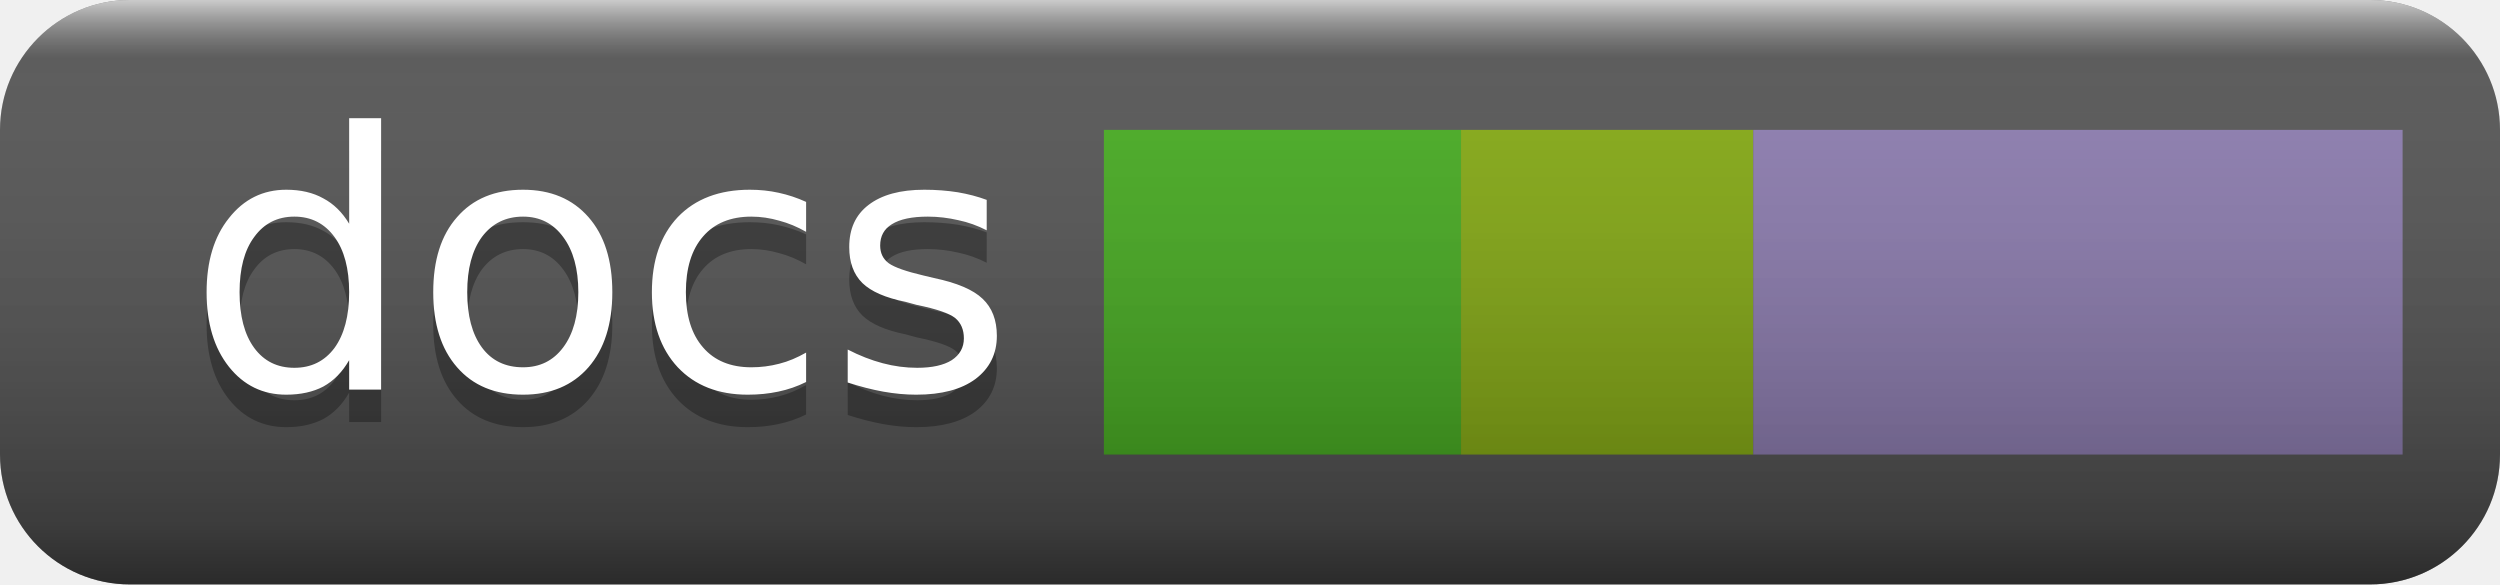
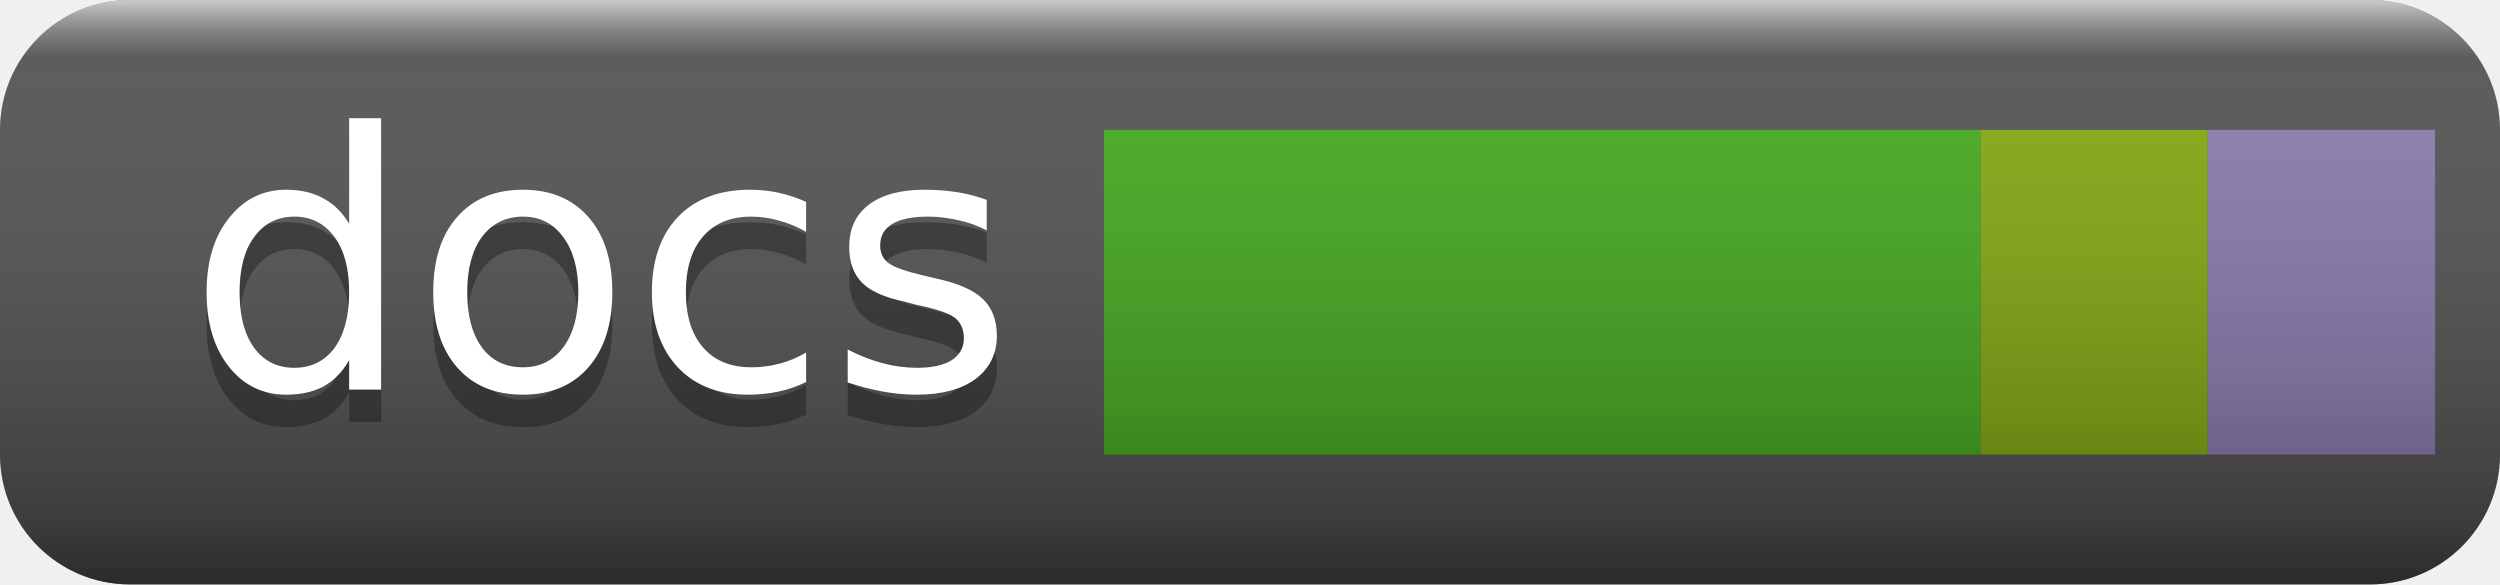
<svg xmlns="http://www.w3.org/2000/svg" width="77" height="18">
  <linearGradient id="a" x2="0" y2="100%">
    <stop offset="0" stop-color="#fff" stop-opacity=".7" />
    <stop offset=".1" stop-color="#aaa" stop-opacity=".1" />
    <stop offset=".9" stop-opacity=".3" />
    <stop offset="1" stop-opacity=".5" />
  </linearGradient>
  <rect rx="4" width="77" height="18" fill="#555" />
-   <rect x="34" y="4" width="11" height="10" fill="#46b01e" />
-   <rect x="45" y="4" width="9" height="10" fill="#87ae10" />
-   <rect x="54" y="4" width="0" height="10" fill="#c05946" />
-   <rect x="54" y="4" width="20" height="10" fill="#8f7eb4" />
+   <rect x="34" y="4" width="27" height="10" fill="#46b01e" />
+   <rect x="61" y="4" width="7" height="10" fill="#87ae10" />
+   <rect x="68" y="4" width="0" height="10" fill="#c05946" />
+   <rect x="68" y="4" width="7" height="10" fill="#8f7eb4" />
  <rect rx="4" width="77" height="18" fill="url(#a)" />
  <g fill="#fff" text-anchor="middle" font-family="DejaVu Sans,Verdana,Geneva,sans-serif" font-size="11">
    <text x="18.5" y="13" fill="#010101" fill-opacity=".3">docs</text>
    <text x="18.5" y="12">docs</text>
  </g>
</svg>
